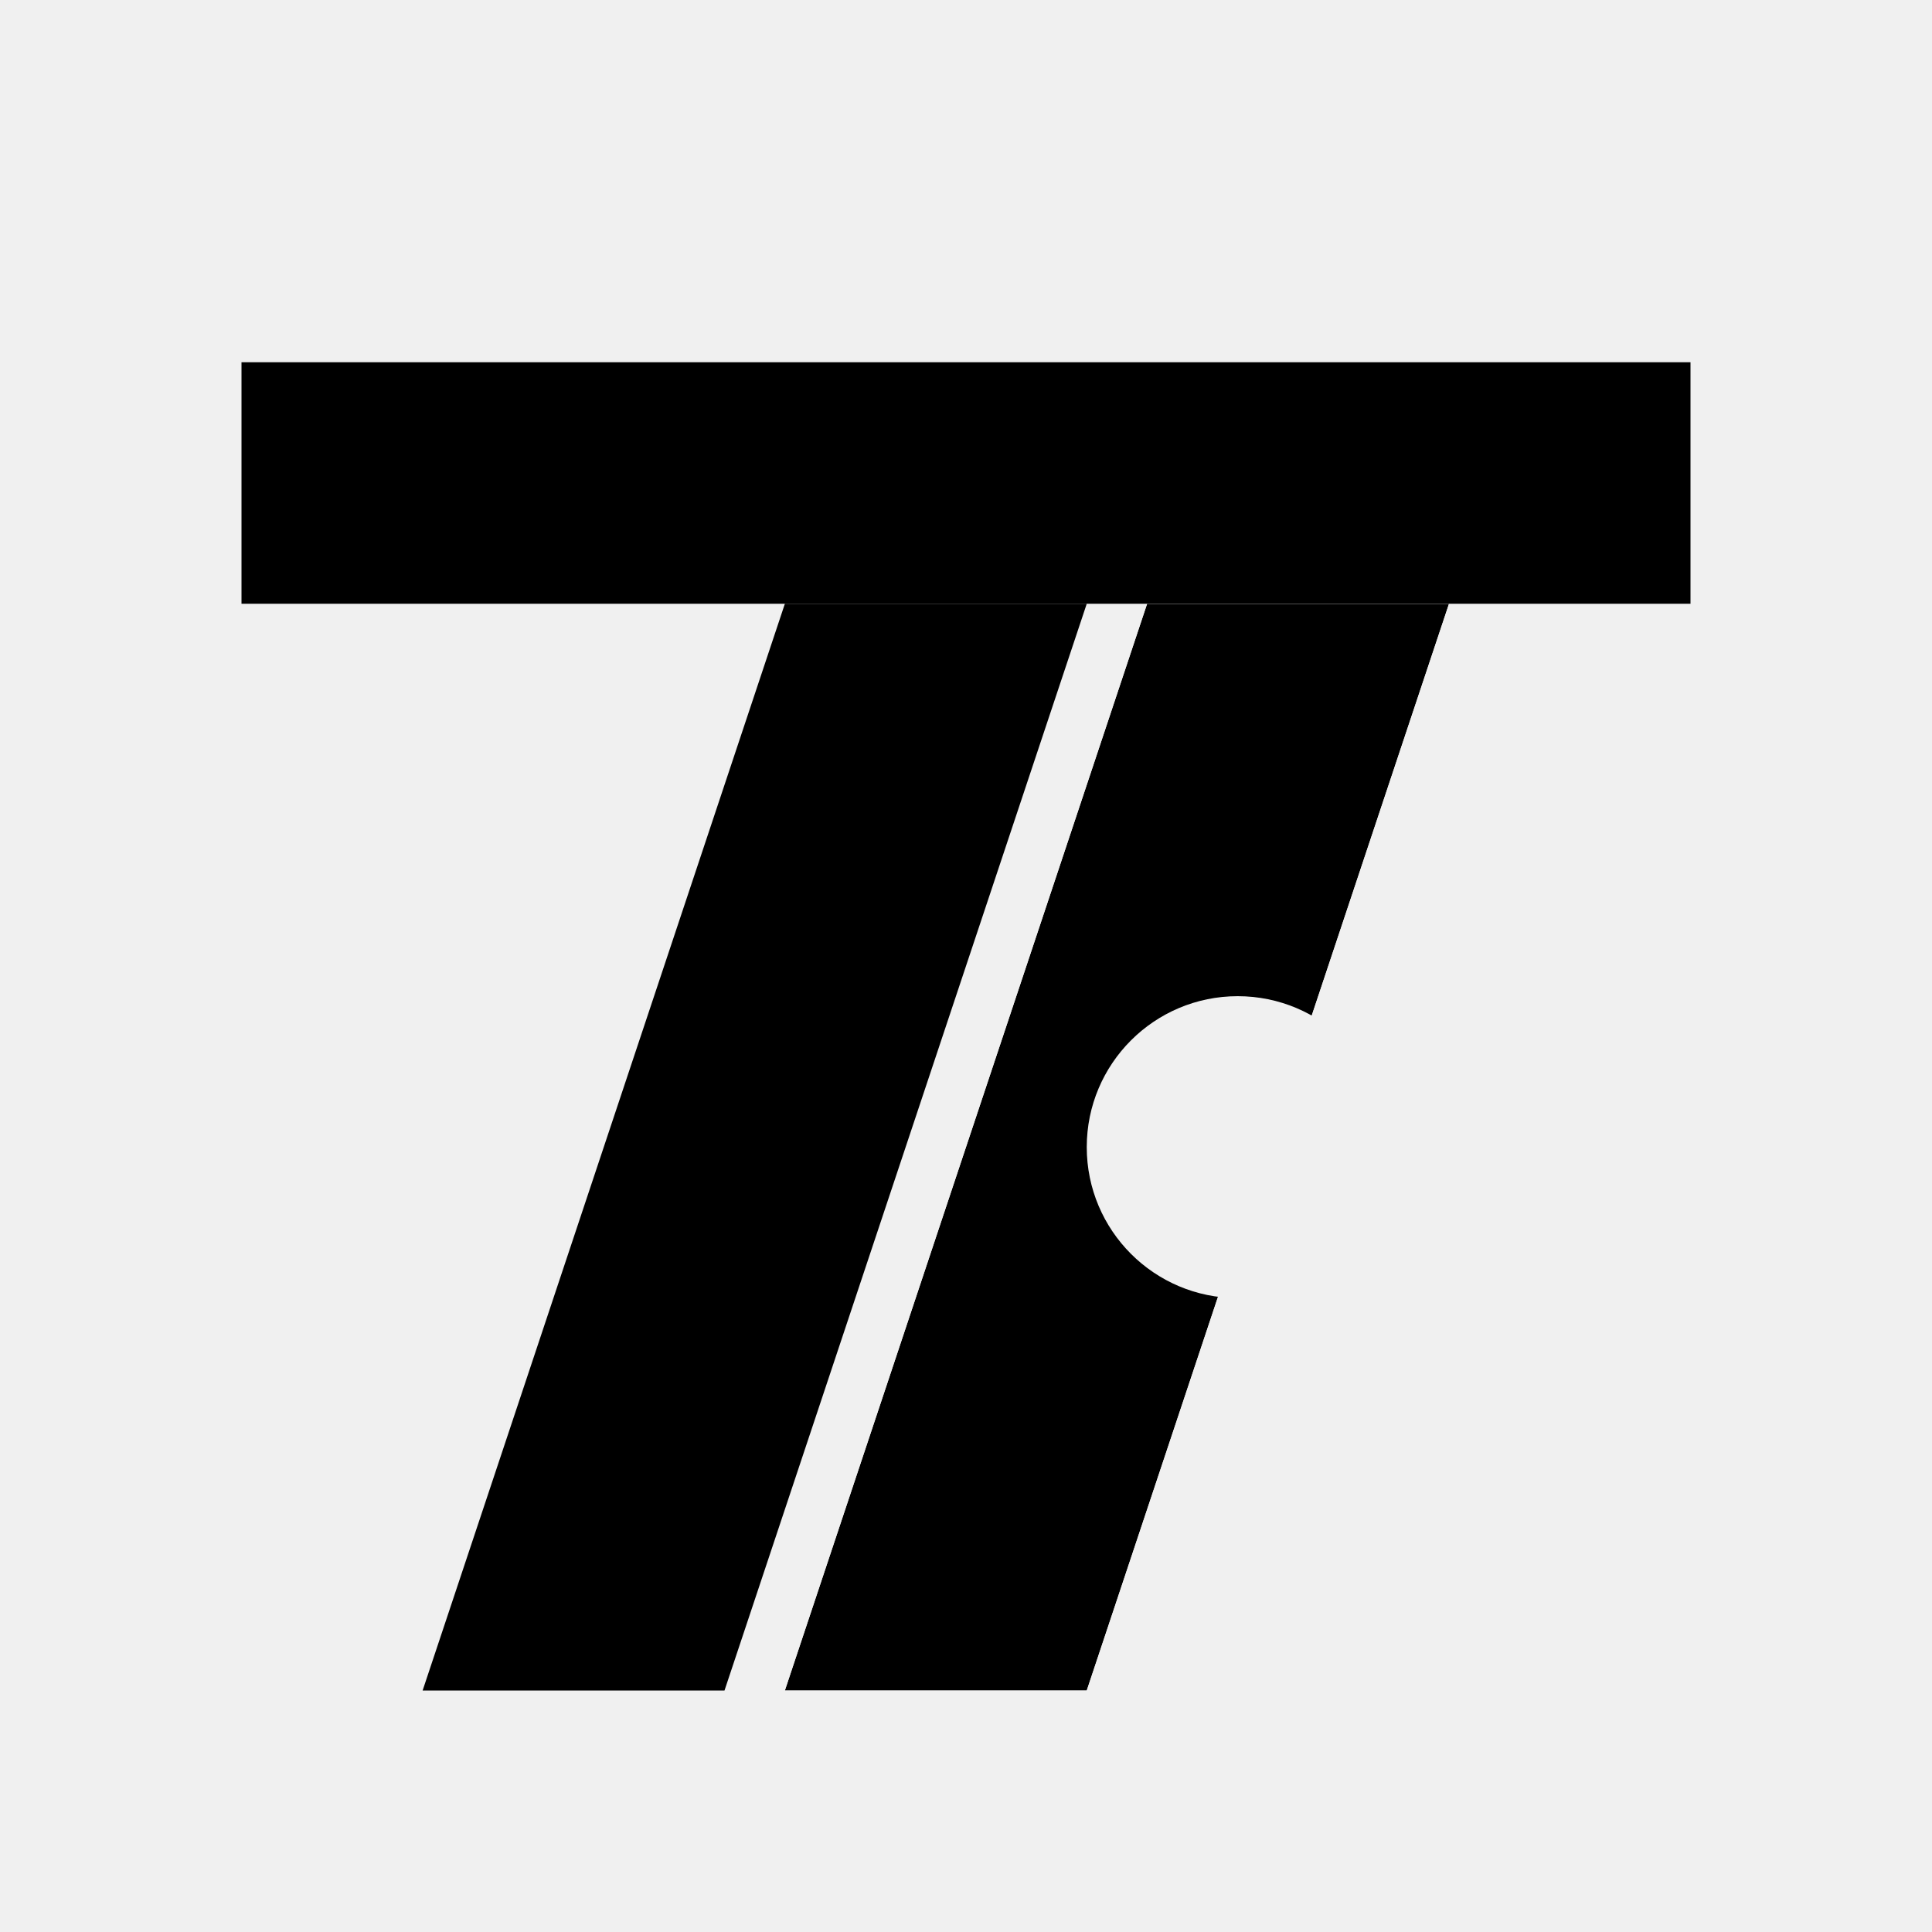
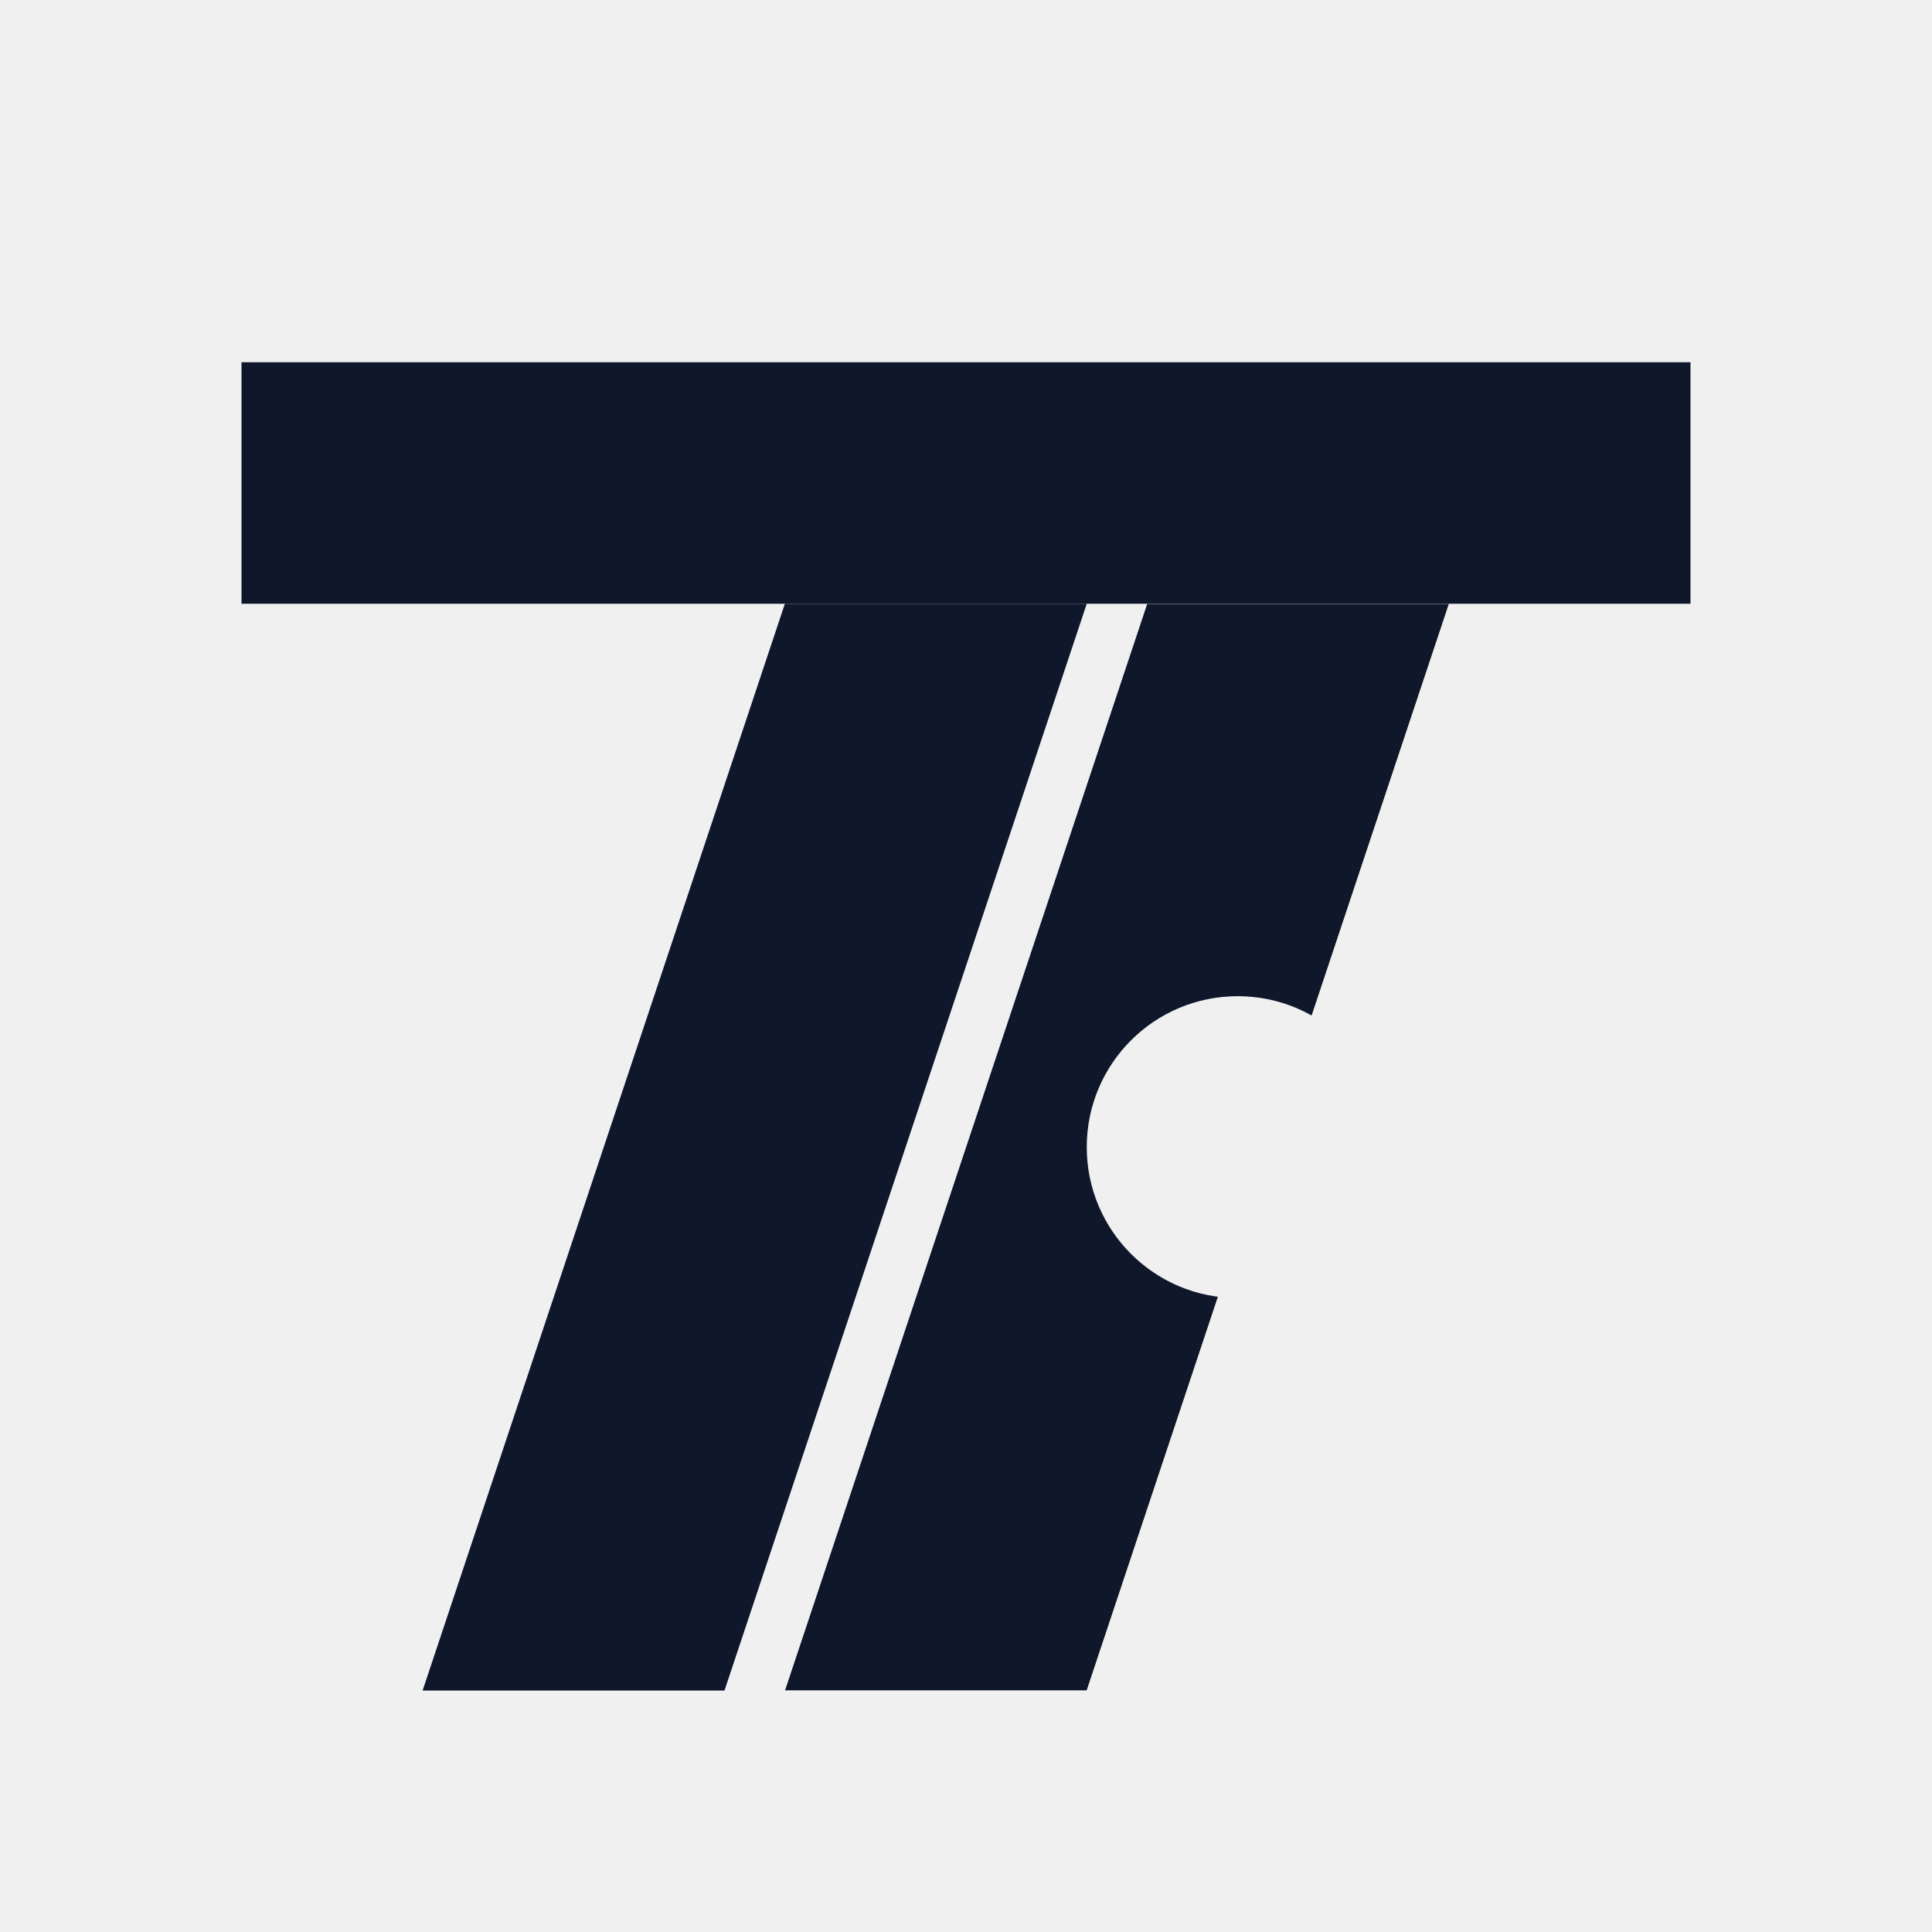
<svg xmlns="http://www.w3.org/2000/svg" width="32" height="32" viewBox="0 0 32 32" fill="none">
-   <rect x="4" y="6" width="24" height="4" fill="black" />
-   <path d="M18 10L12 28H7L13 10H18Z" fill="black" />
-   <mask id="dot-mask">
-     <path d="M24 10L18 28H13L19 10H24Z" fill="white" />
-     <circle cx="20.5" cy="19" r="2.5" fill="black" />
-   </mask>
-   <path d="M24 10L18 28H13L19 10H24Z" fill="black" mask="url(#dot-mask)" />
+   <g transform="translate(2, 4)">
+     <rect x="2" y="2" width="24" height="4" fill="#0f172a" />
+     <path d="M16 6L10 24H5L11 6H16Z" fill="#0f172a" />
+     <mask id="nav-dot-mask">
+       <path d="M22 6L16 24H11L17 6H22Z" fill="white" />
+       <circle cx="18.5" cy="15" r="2.5" fill="black" />
+     </mask>
+     <path d="M22 6L16 24H11L17 6H22Z" fill="#0f172a" mask="url(#nav-dot-mask)" />
+   </g>
</svg>
